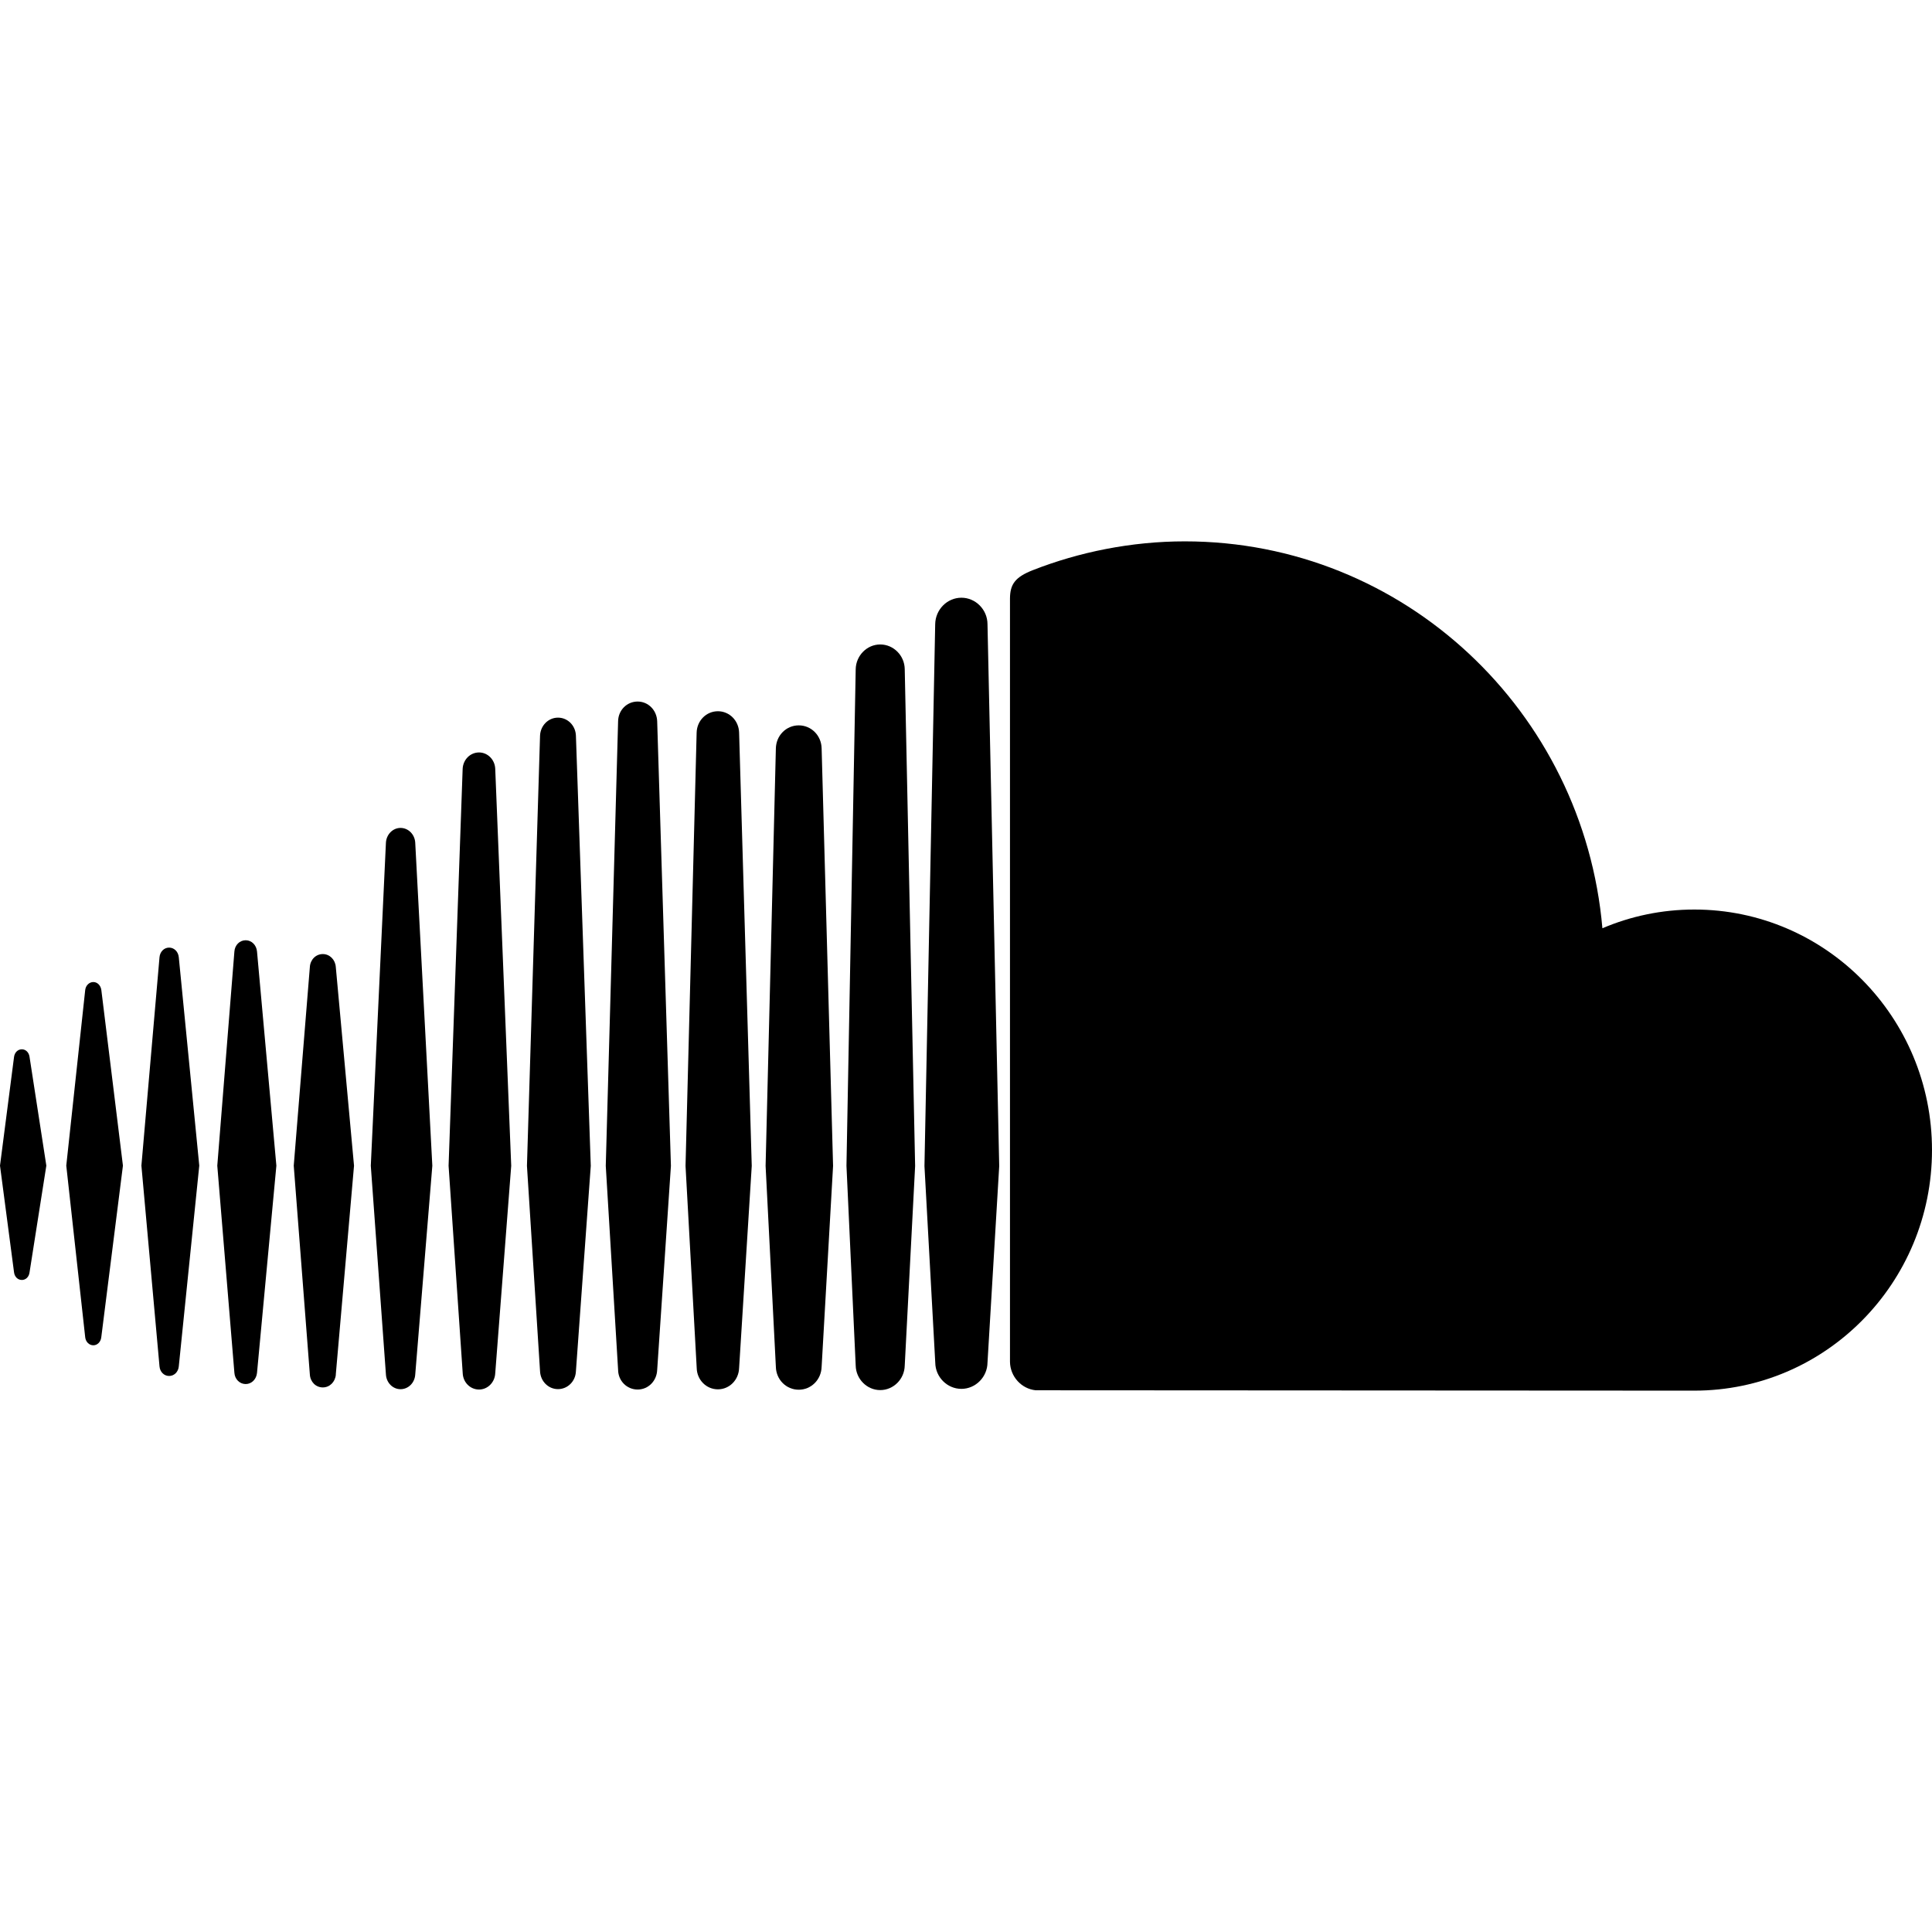
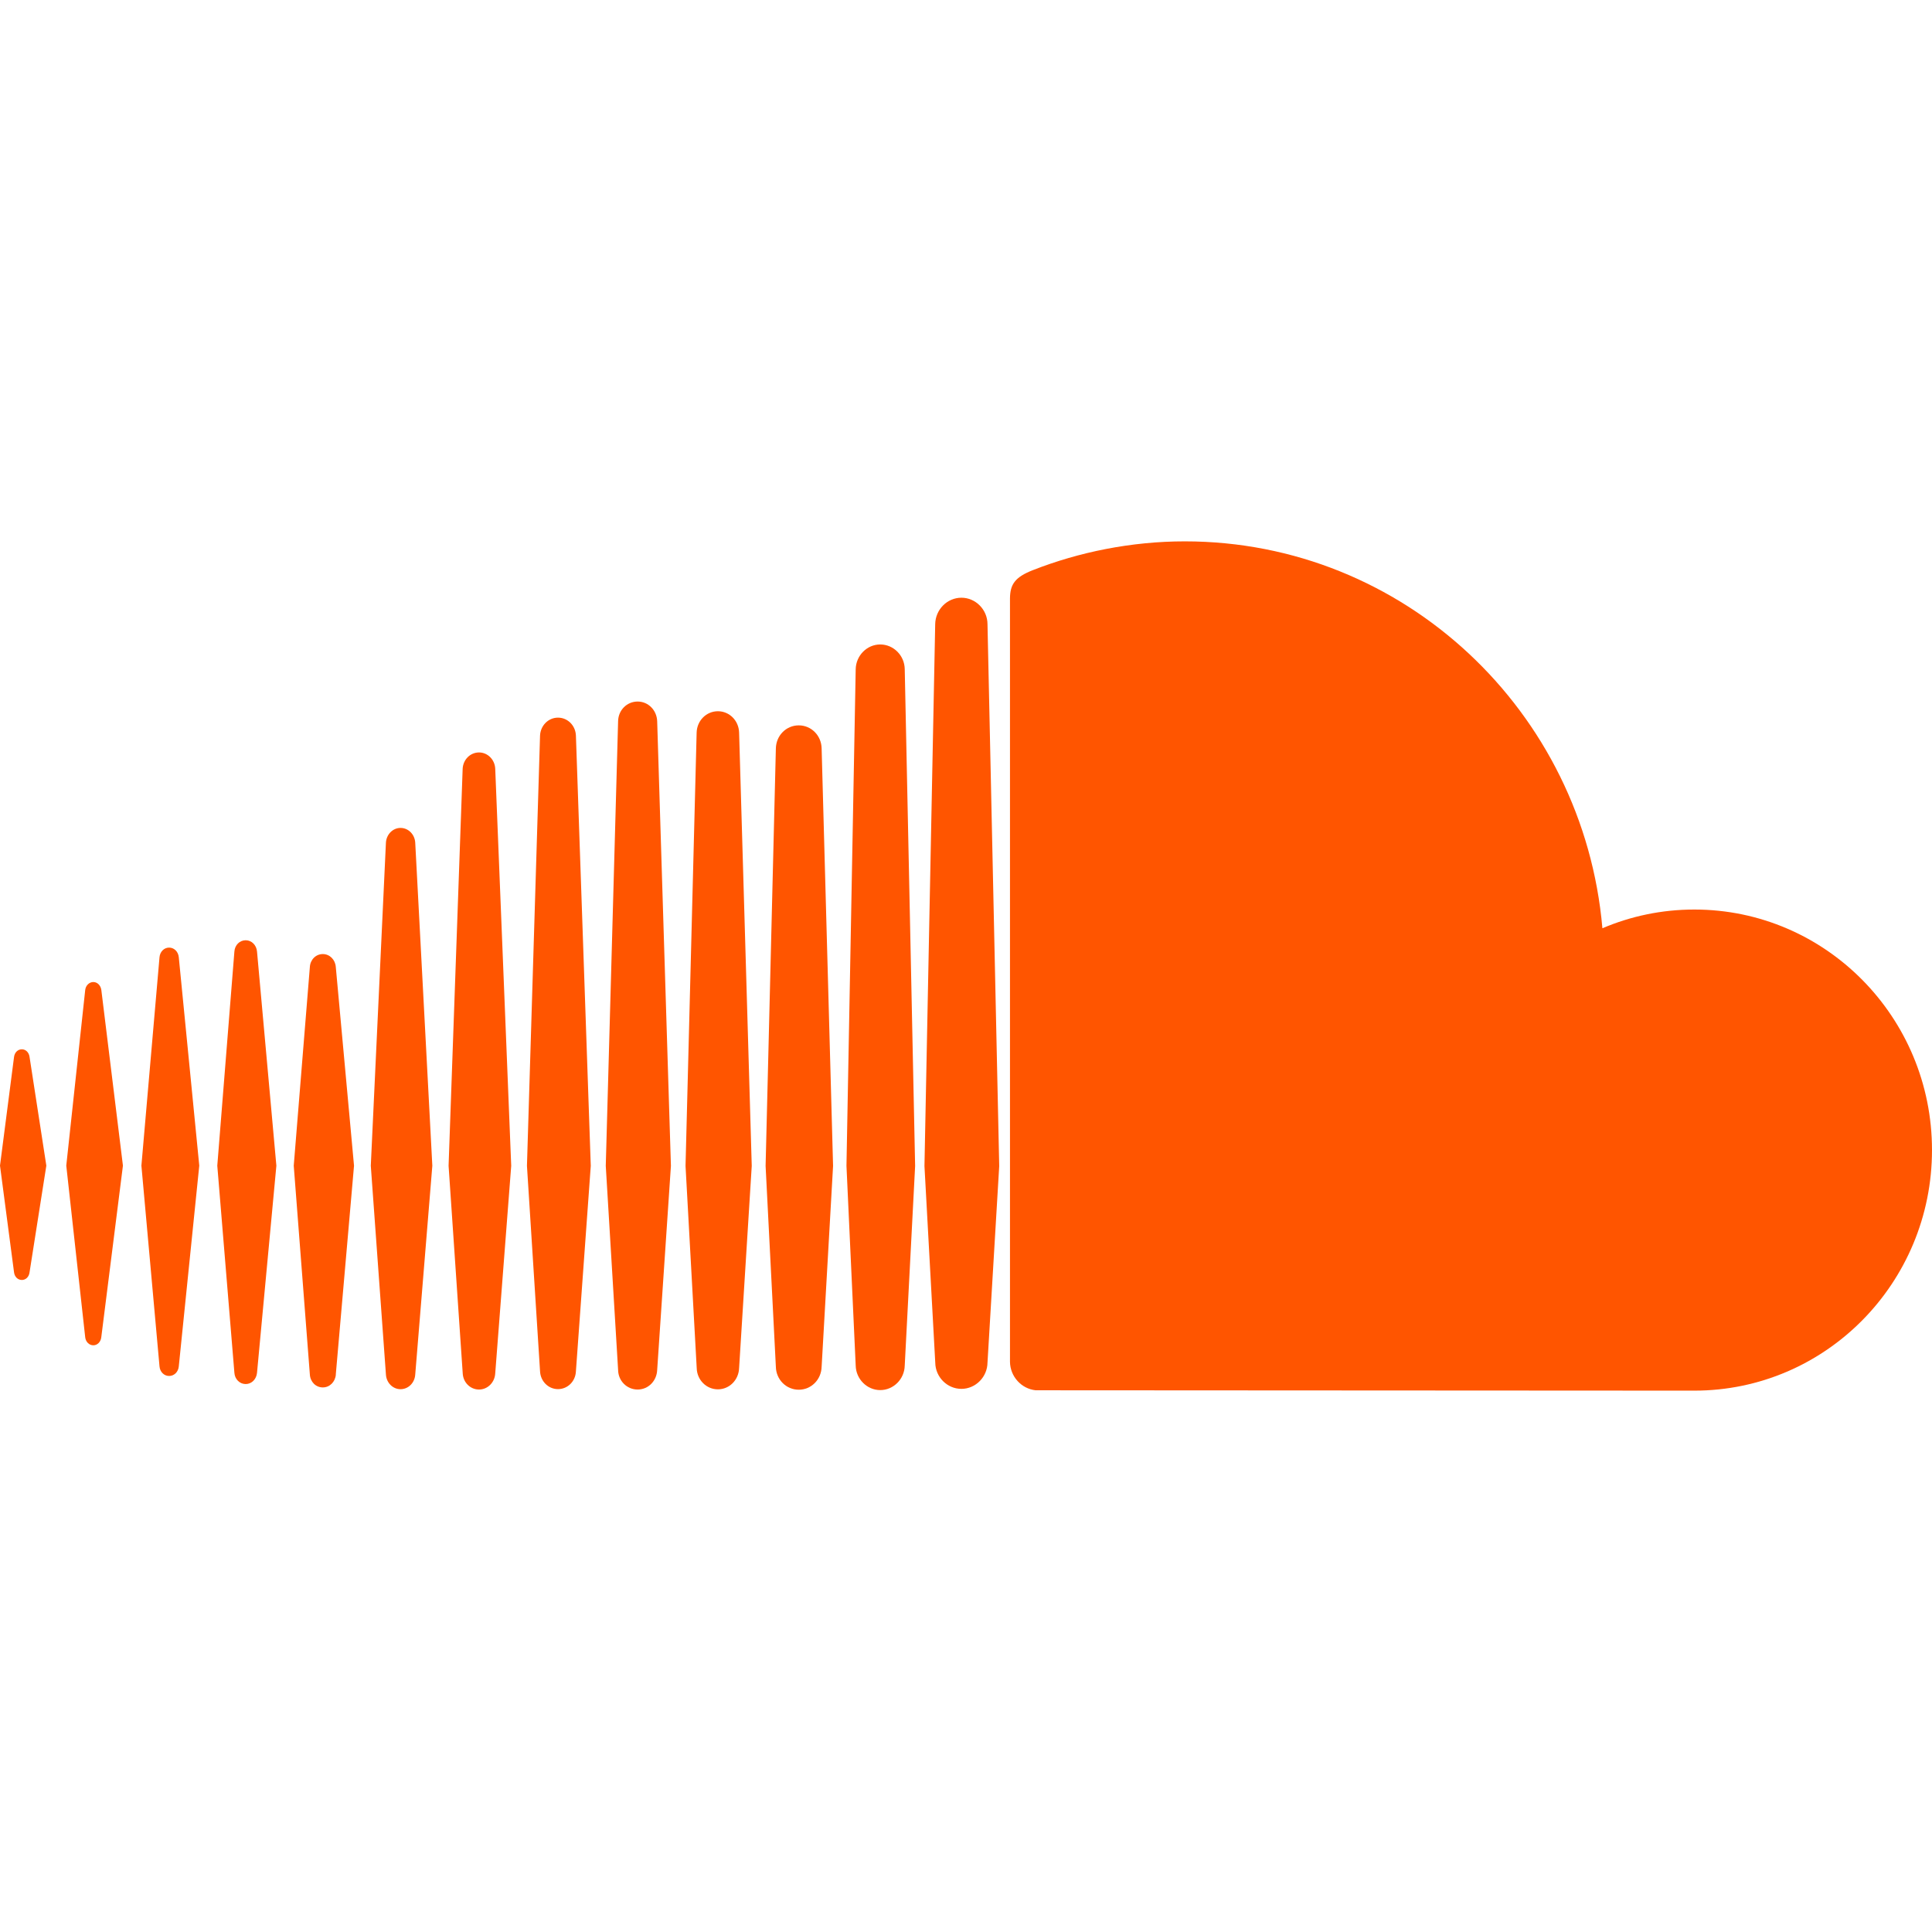
- <svg xmlns="http://www.w3.org/2000/svg" fill="#000000" height="800px" width="800px" version="1.1" id="Layer_1" viewBox="0 0 300 300" xml:space="preserve">
+ <svg xmlns="http://www.w3.org/2000/svg" fill="#ff5500" height="800px" width="800px" version="1.1" id="Layer_1" viewBox="0 0 300 300" xml:space="preserve">
  <g id="XMLID_526_">
    <path id="XMLID_527_" d="M14.492,208.896c0.619,0,1.143-0.509,1.232-1.226l3.365-26.671l-3.355-27.278   c-0.1-0.717-0.623-1.23-1.242-1.23c-0.635,0-1.176,0.524-1.26,1.23l-2.941,27.278l2.941,26.662   C13.316,208.377,13.857,208.896,14.492,208.896z" />
    <path id="XMLID_530_" d="M3.397,198.752c0.608,0,1.101-0.473,1.19-1.18l2.608-16.574l-2.608-16.884   c-0.09-0.685-0.582-1.18-1.19-1.18c-0.635,0-1.127,0.495-1.217,1.19L0,180.999l2.18,16.569   C2.27,198.269,2.762,198.752,3.397,198.752z" />
    <path id="XMLID_531_" d="M27.762,148.644c-0.08-0.867-0.715-1.5-1.503-1.5c-0.782,0-1.418,0.633-1.491,1.5l-2.811,32.355   l2.811,31.174c0.073,0.862,0.709,1.487,1.491,1.487c0.788,0,1.423-0.625,1.503-1.487l3.18-31.174L27.762,148.644z" />
    <path id="XMLID_532_" d="M38.152,214.916c0.922,0,1.668-0.759,1.758-1.751l3.005-32.156l-3.005-33.258   c-0.09-0.999-0.836-1.749-1.758-1.749c-0.935,0-1.692,0.751-1.756,1.754l-2.656,33.253l2.656,32.156   C36.46,214.158,37.217,214.916,38.152,214.916z" />
    <path id="XMLID_533_" d="M50.127,215.438c1.074,0,1.936-0.86,2.025-2.011l-0.01,0.008l2.83-32.426l-2.83-30.857   c-0.08-1.132-0.941-2.005-2.016-2.005c-1.09,0-1.947,0.873-2.012,2.014l-2.502,30.849l2.502,32.418   C48.18,214.578,49.037,215.438,50.127,215.438z" />
    <path id="XMLID_534_" d="M67.132,181.017l-2.655-50.172c-0.074-1.272-1.065-2.286-2.281-2.286c-1.207,0-2.195,1.013-2.269,2.286   l-2.35,50.172l2.35,32.418c0.074,1.278,1.063,2.278,2.269,2.278c1.217,0,2.207-1,2.281-2.278v0.009L67.132,181.017z" />
    <path id="XMLID_535_" d="M74.386,215.766c1.339,0,2.45-1.111,2.513-2.529v0.021l2.482-32.233l-2.482-61.656   c-0.063-1.418-1.174-2.529-2.513-2.529c-1.37,0-2.471,1.111-2.545,2.529l-2.185,61.656l2.195,32.222   C71.915,214.655,73.016,215.766,74.386,215.766z" />
    <path id="XMLID_536_" d="M86.645,111.435c-1.508,0-2.725,1.238-2.787,2.799l-2.033,66.801l2.033,31.884   c0.063,1.553,1.279,2.783,2.787,2.783c1.504,0,2.73-1.22,2.783-2.788v0.016l2.307-31.895l-2.307-66.801   C89.375,112.663,88.148,111.435,86.645,111.435z" />
    <path id="XMLID_782_" d="M99.01,215.766c1.656,0,2.975-1.336,3.037-3.056v0.019l2.133-31.693l-2.133-69.045   c-0.063-1.714-1.381-3.056-3.037-3.056c-1.666,0-3.005,1.342-3.031,3.056l-1.916,69.045l1.916,31.693   C96.005,214.43,97.344,215.766,99.01,215.766z" />
    <path id="XMLID_783_" d="M111.477,215.734c1.787,0,3.237-1.463,3.291-3.318v0.029l1.963-31.404l-1.963-67.289   c-0.054-1.854-1.504-3.311-3.291-3.311c-1.8,0-3.25,1.456-3.303,3.311l-1.725,67.289l1.736,31.389   C108.227,214.271,109.677,215.734,111.477,215.734z" />
    <path id="XMLID_784_" d="M129.359,181.041l-1.777-64.836c-0.043-2-1.609-3.571-3.551-3.571c-1.947,0-3.514,1.571-3.555,3.584   l-1.594,64.823l1.594,31.198c0.041,1.984,1.607,3.556,3.555,3.556c1.941,0,3.508-1.572,3.551-3.585v0.029L129.359,181.041z" />
    <path id="XMLID_785_" d="M136.682,215.853c2.064,0,3.773-1.717,3.805-3.828v0.017l1.613-30.984l-1.613-77.153   c-0.031-2.119-1.74-3.833-3.805-3.833c-2.063,0-3.767,1.722-3.809,3.844l-1.434,77.111l1.434,31.016   C132.915,214.136,134.619,215.853,136.682,215.853z" />
    <path id="XMLID_786_" d="M149.291,92.814c-2.229,0-4.037,1.849-4.074,4.103l-1.667,84.151l1.677,30.526   c0.027,2.225,1.836,4.068,4.064,4.068c2.195,0,4.037-1.844,4.047-4.105v0.037l1.82-30.526l-1.82-84.151   C153.328,94.655,151.486,92.814,149.291,92.814z" />
    <path id="XMLID_787_" d="M160.82,215.882c0.09,0.008,101.623,0.056,102.275,0.056c20.385,0,36.904-16.722,36.904-37.357   c0-20.624-16.52-37.349-36.904-37.349c-5.059,0-9.879,1.034-14.275,2.907c-2.922-33.671-30.815-60.077-64.842-60.077   c-8.318,0-16.429,1.662-23.593,4.469c-2.788,1.09-3.534,2.214-3.556,4.392v118.539C156.861,213.752,158.607,215.655,160.82,215.882   z" />
  </g>
</svg>
